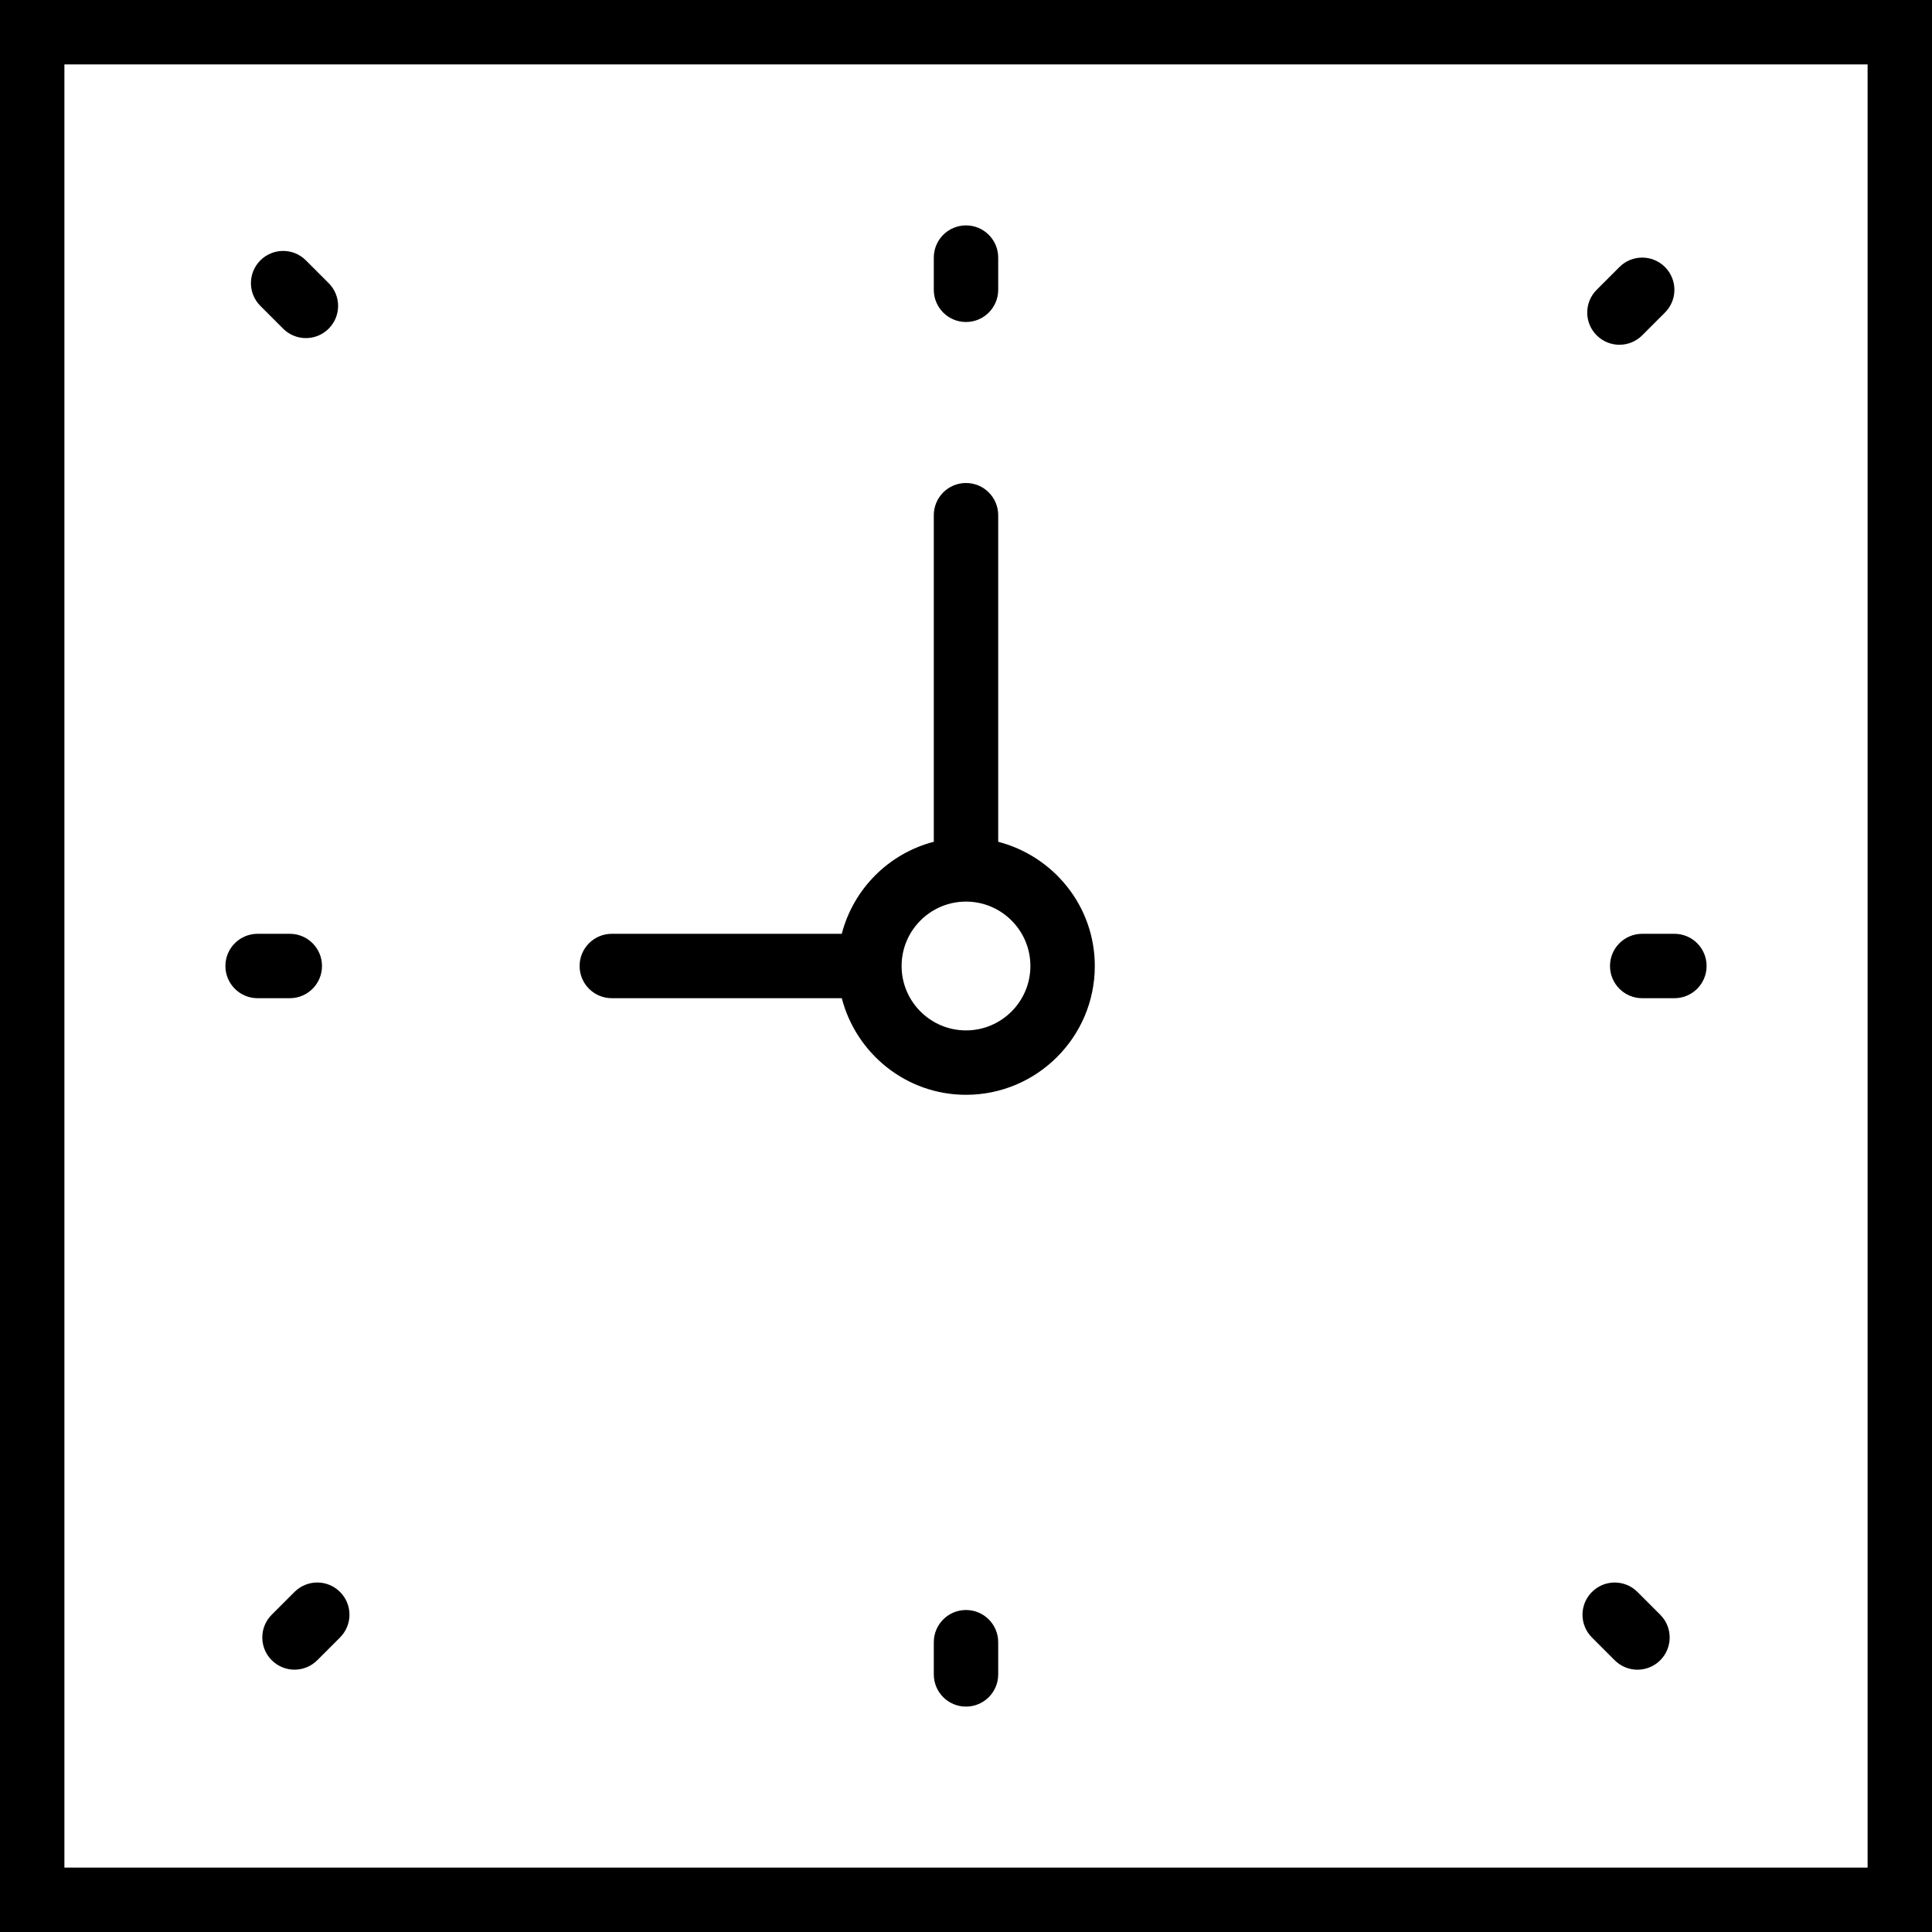
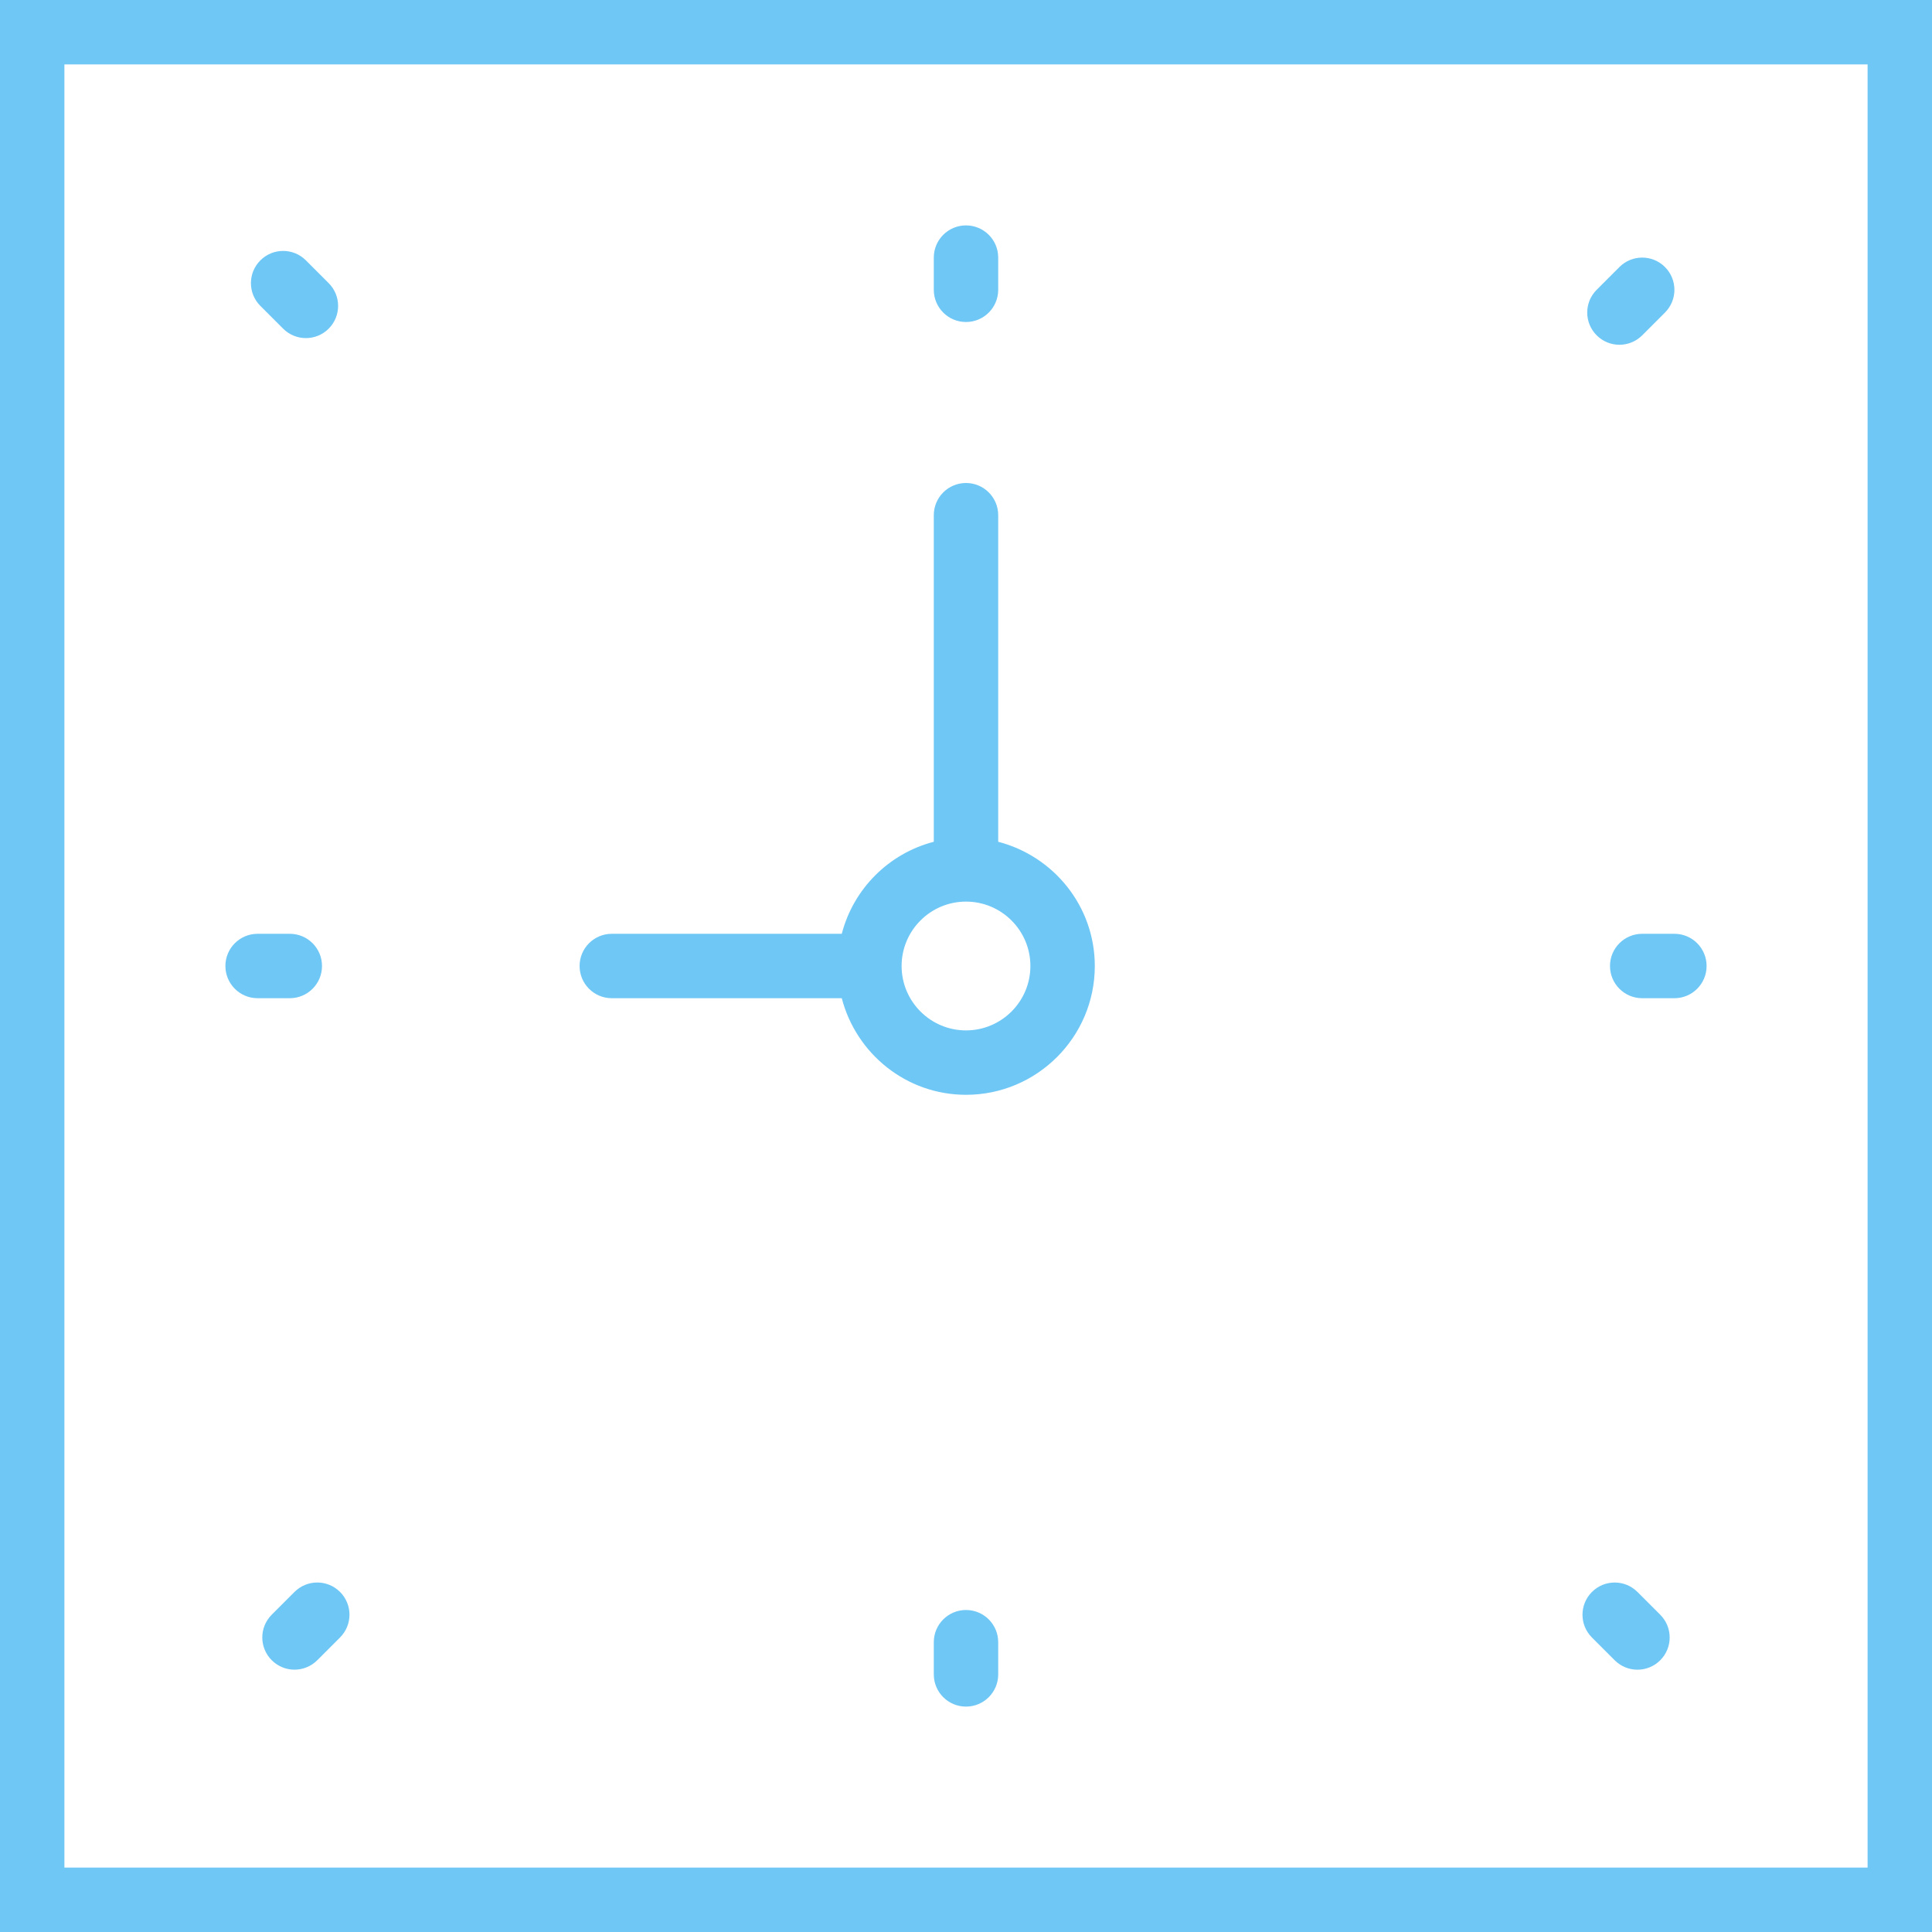
- <svg xmlns="http://www.w3.org/2000/svg" version="1.1" id="Capa_1" x="0px" y="0px" viewBox="0 0 60 60" style="enable-background:new 0 0 60 60;" xml:space="preserve">
+ <svg xmlns="http://www.w3.org/2000/svg" fill="#6ec7f5" version="1.1" id="Capa_1" x="0px" y="0px" viewBox="0 0 60 60" style="enable-background:new 0 0 60 60;" xml:space="preserve">
  <g>
    <path d="M19,31h7.142c0.447,1.72,2,3,3.858,3c2.206,0,4-1.794,4-4c0-1.859-1.28-3.411-3-3.858V16c0-0.553-0.448-1-1-1s-1,0.447-1,1   v10.142c-1.399,0.364-2.494,1.459-2.858,2.858H19c-0.552,0-1,0.447-1,1S18.448,31,19,31z M30,28c1.103,0,2,0.897,2,2s-0.897,2-2,2   s-2-0.897-2-2S28.897,28,30,28z" />
    <path d="M30,10c0.552,0,1-0.447,1-1V8c0-0.553-0.448-1-1-1s-1,0.447-1,1v1C29,9.553,29.448,10,30,10z" />
    <path d="M30,50c-0.552,0-1,0.447-1,1v1c0,0.553,0.448,1,1,1s1-0.447,1-1v-1C31,50.447,30.552,50,30,50z" />
    <path d="M51,29c-0.552,0-1,0.447-1,1s0.448,1,1,1h1c0.552,0,1-0.447,1-1s-0.448-1-1-1H51z" />
    <path d="M8,31h1c0.552,0,1-0.447,1-1s-0.448-1-1-1H8c-0.552,0-1,0.447-1,1S7.448,31,8,31z" />
    <path d="M50.293,10.707c0.256,0,0.512-0.098,0.707-0.293l0.707-0.707c0.391-0.391,0.391-1.023,0-1.414s-1.023-0.391-1.414,0   L49.586,9c-0.391,0.391-0.391,1.023,0,1.414C49.781,10.609,50.037,10.707,50.293,10.707z" />
    <path d="M9.146,49.439l-0.707,0.707c-0.391,0.391-0.391,1.023,0,1.414c0.195,0.195,0.451,0.293,0.707,0.293   s0.512-0.098,0.707-0.293l0.707-0.707c0.391-0.391,0.391-1.023,0-1.414S9.537,49.049,9.146,49.439z" />
    <path d="M50.146,51.561c0.195,0.195,0.451,0.293,0.707,0.293s0.512-0.098,0.707-0.293c0.391-0.391,0.391-1.023,0-1.414   l-0.707-0.707c-0.391-0.391-1.023-0.391-1.414,0s-0.391,1.023,0,1.414L50.146,51.561z" />
    <path d="M8.793,10.207C8.988,10.402,9.244,10.5,9.5,10.5s0.512-0.098,0.707-0.293c0.391-0.391,0.391-1.023,0-1.414L9.5,8.086   c-0.391-0.391-1.023-0.391-1.414,0s-0.391,1.023,0,1.414L8.793,10.207z" />
    <path d="M0,0v60h60V0H0z M58,58H2V2h56V58z" />
  </g>
  <g>
</g>
  <g>
</g>
  <g>
</g>
  <g>
</g>
  <g>
</g>
  <g>
</g>
  <g>
</g>
  <g>
</g>
  <g>
</g>
  <g>
</g>
  <g>
</g>
  <g>
</g>
  <g>
</g>
  <g>
</g>
  <g>
</g>
</svg>
